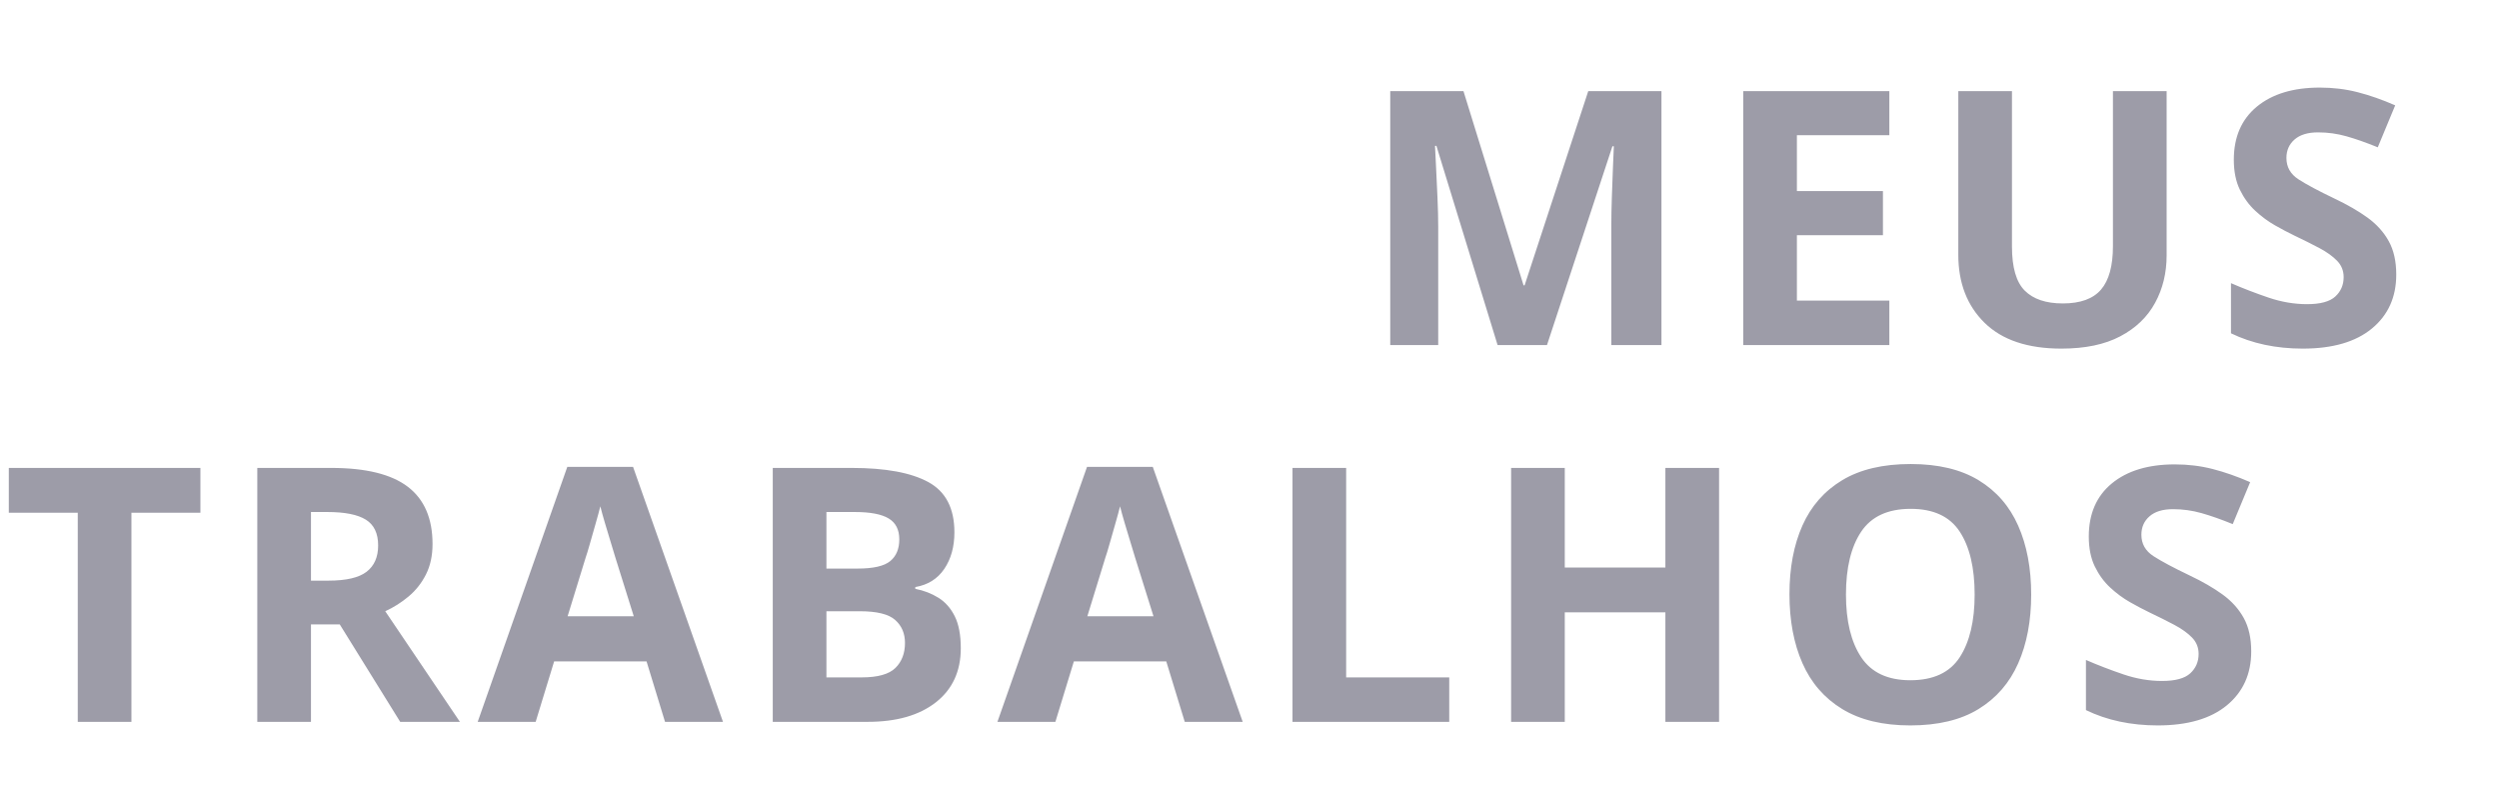
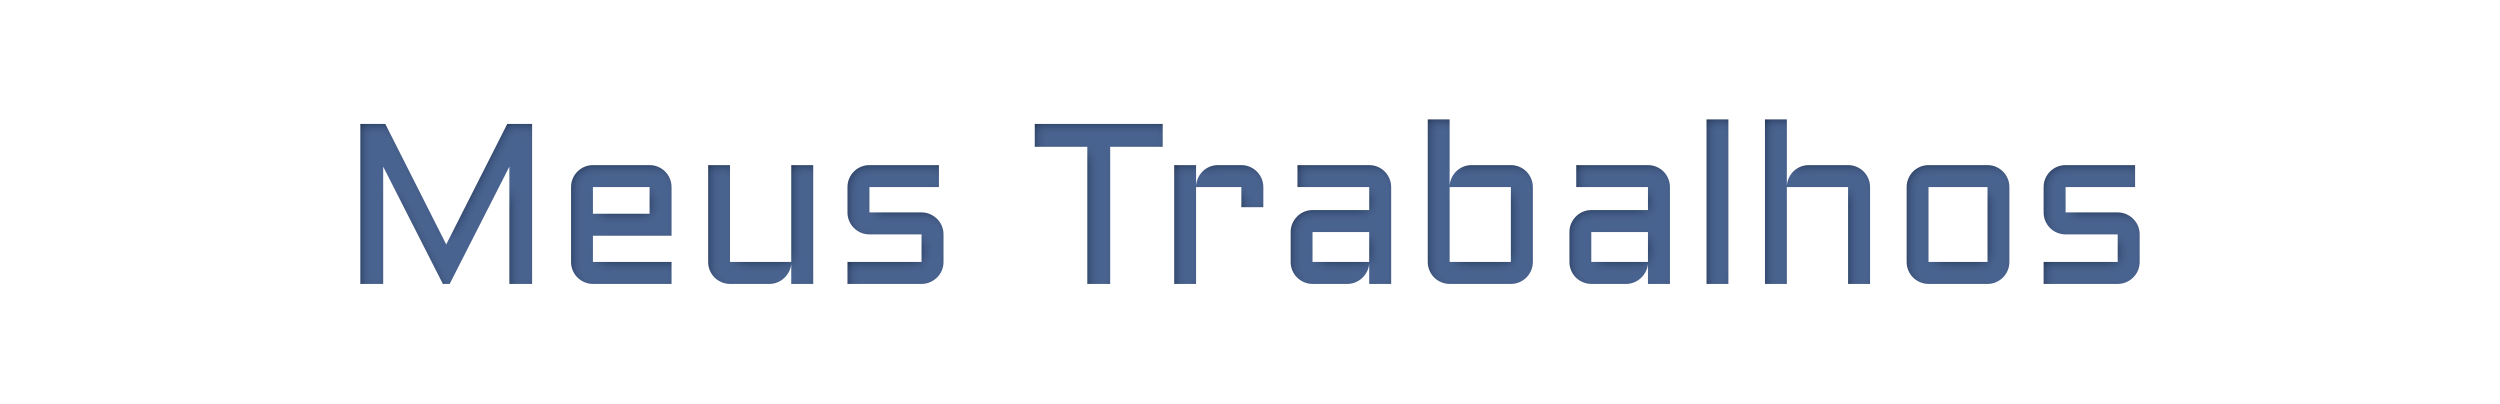
- <svg xmlns="http://www.w3.org/2000/svg" width="1181" height="383" viewBox="0 0 1181 383">
-   <text transform="translate(1181 163)" fill="#02001f" font-size="168" font-family="Montserrat-ExtraBold, Montserrat" font-weight="800" letter-spacing="0.05em" opacity="0.39">
-     <tspan x="-539.112" y="0">MEUS</tspan>
-     <tspan x="-1180.2" y="178">TRABALHOS</tspan>
-   </text>
+ <svg xmlns="http://www.w3.org/2000/svg" width="1641.455px" height="264.8px" viewBox="-570.728 -57.4 1641.455 264.8" style="background: rgba(255, 255, 255, 0);" preserveAspectRatio="xMidYMid">
+   <defs>
+     <filter id="editing-hole" x="-100%" y="-100%" width="300%" height="300%">
+       <feFlood flood-color="#000000" result="black" />
+       <feMorphology operator="dilate" radius="2" in="SourceGraphic" result="erode" />
+       <feGaussianBlur in="erode" stdDeviation="4" result="blur" />
+       <feOffset in="blur" dx="2" dy="2" result="offset" />
+       <feComposite operator="atop" in="offset" in2="black" result="merge" />
+       <feComposite operator="in" in="merge" in2="SourceGraphic" result="inner-shadow" />
+     </filter>
+   </defs>
+   <g filter="url(#editing-hole)">
+     <g transform="translate(-347.62, 129.015)">
+       <path d="M72.14 0L67.68 0L28.49-76.98L28.49 0L13.48 0L13.48-105.03L29.88-105.03L69.87-25.93L109.94-105.03L126.27-105.03L126.27 0L111.33 0L111.33-76.98L72.14 0ZM217.82-63.57L217.82-31.64L166.19-31.64L166.19-14.43L217.82-14.43L217.82 0L166.19 0L166.19 0Q163.26 0 160.62-1.14L160.62-1.14L160.62-1.14Q157.98-2.27 156.04-4.21L156.04-4.21L156.04-4.21Q154.10-6.15 152.97-8.79L152.97-8.79L152.97-8.79Q151.83-11.43 151.83-14.43L151.83-14.43L151.83-63.57L151.83-63.57Q151.83-66.58 152.97-69.21L152.97-69.21L152.97-69.21Q154.10-71.85 156.04-73.79L156.04-73.79L156.04-73.79Q157.98-75.73 160.62-76.87L160.62-76.87L160.62-76.87Q163.26-78.00 166.19-78.00L166.19-78.00L203.39-78.00L203.39-78.00Q206.40-78.00 209.03-76.87L209.03-76.87L209.03-76.87Q211.67-75.73 213.61-73.79L213.61-73.79L213.61-73.79Q215.55-71.85 216.69-69.21L216.69-69.21L216.69-69.21Q217.82-66.58 217.82-63.57L217.82-63.57ZM203.39-63.57L166.19-63.57L166.19-46.07L203.39-46.07L203.39-63.57ZM241.85-14.43L241.85-78.00L256.20-78.00L256.20-14.43L296.41-14.43L296.41-78.00L310.84-78.00L310.84 0L296.41 0L296.41-13.18L296.41-13.18Q296.19-10.47 294.95-8.06L294.95-8.06L294.95-8.06Q293.70-5.64 291.76-3.85L291.76-3.85L291.76-3.85Q289.82-2.05 287.33-1.03L287.33-1.03L287.33-1.03Q284.84 0 282.06 0L282.06 0L256.20 0L256.20 0Q253.27 0 250.63-1.14L250.63-1.14L250.63-1.14Q248.00-2.27 246.06-4.21L246.06-4.21L246.06-4.21Q244.12-6.15 242.98-8.79L242.98-8.79L242.98-8.79Q241.85-11.43 241.85-14.43L241.85-14.43ZM333.33-14.43L381.96-14.43L381.96-32.52L347.75-32.52L347.75-32.52Q344.75-32.52 342.11-33.65L342.11-33.65L342.11-33.65Q339.48-34.79 337.54-36.73L337.54-36.73L337.54-36.73Q335.60-38.67 334.46-41.31L334.46-41.31L334.46-41.31Q333.33-43.95 333.33-46.95L333.33-46.95L333.33-63.57L333.33-63.57Q333.33-66.58 334.46-69.21L334.46-69.21L334.46-69.21Q335.60-71.85 337.54-73.79L337.54-73.79L337.54-73.79Q339.48-75.73 342.11-76.87L342.11-76.87L342.11-76.87Q344.75-78.00 347.75-78.00L347.75-78.00L393.38-78.00L393.38-63.57L347.75-63.57L347.75-46.95L381.96-46.95L381.96-46.95Q384.96-46.95 387.56-45.81L387.56-45.81L387.56-45.81Q390.16-44.68 392.14-42.74L392.14-42.74L392.14-42.74Q394.12-40.80 395.25-38.16L395.25-38.16L395.25-38.16Q396.39-35.52 396.39-32.52L396.39-32.52L396.39-14.43L396.39-14.43Q396.39-11.43 395.25-8.79L395.25-8.79L395.25-8.79Q394.12-6.15 392.14-4.21L392.14-4.21L392.14-4.21Q390.16-2.27 387.56-1.14L387.56-1.14L387.56-1.14Q384.96 0 381.96 0L381.96 0L333.33 0L333.33-14.43ZM456.30-90.01L456.30-105.03L540.31-105.03L540.31-90.01L505.81-90.01L505.81 0L490.80 0L490.80-90.01L456.30-90.01ZM591.94-63.57L562.21-63.57L562.21 0L547.85 0L547.85-78.00L562.21-78.00L562.21-64.23L562.21-64.23Q562.35-67.09 563.53-69.62L563.53-69.62L563.53-69.62Q564.70-72.14 566.64-74.01L566.64-74.01L566.64-74.01Q568.58-75.88 571.14-76.94L571.14-76.94L571.14-76.94Q573.71-78.00 576.64-78.00L576.64-78.00L591.94-78.00L591.94-78.00Q594.95-78.00 597.55-76.87L597.55-76.87L597.55-76.87Q600.15-75.73 602.12-73.79L602.12-73.79L602.12-73.79Q604.10-71.85 605.24-69.21L605.24-69.21L605.24-69.21Q606.37-66.58 606.37-63.57L606.37-63.57L606.37-50.39L591.94-50.39L591.94-63.57ZM624.32-14.43L624.32-34.06L624.32-34.06Q624.32-37.06 625.45-39.66L625.45-39.66L625.45-39.66Q626.59-42.26 628.53-44.24L628.53-44.24L628.53-44.24Q630.47-46.22 633.11-47.35L633.11-47.35L633.11-47.35Q635.74-48.49 638.67-48.49L638.67-48.49L675.88-48.49L675.88-63.57L628.78-63.57L628.78-78.00L675.88-78.00L675.88-78.00Q678.88-78.00 681.52-76.87L681.52-76.87L681.52-76.87Q684.16-75.73 686.10-73.79L686.10-73.79L686.10-73.79Q688.04-71.85 689.17-69.21L689.17-69.21L689.17-69.21Q690.31-66.58 690.31-63.57L690.31-63.57L690.31 0L675.88 0L675.88-13.18L675.88-13.18Q675.66-10.47 674.41-8.06L674.41-8.06L674.41-8.06Q673.17-5.64 671.23-3.85L671.23-3.85L671.23-3.85Q669.29-2.05 666.80-1.03L666.80-1.03L666.80-1.03Q664.31 0 661.52 0L661.52 0L638.67 0L638.67 0Q635.74 0 633.11-1.14L633.11-1.14L633.11-1.14Q630.47-2.27 628.53-4.21L628.53-4.21L628.53-4.21Q626.59-6.15 625.45-8.79L625.45-8.79L625.45-8.79Q624.32-11.43 624.32-14.43L624.32-14.43ZM638.67-34.06L638.67-14.43L675.88-14.43L675.88-34.06L638.67-34.06ZM783.33-63.57L783.33-14.43L783.33-14.43Q783.33-11.43 782.19-8.79L782.19-8.79L782.19-8.79Q781.05-6.15 779.11-4.21L779.11-4.21L779.11-4.21Q777.17-2.27 774.54-1.14L774.54-1.14L774.54-1.14Q771.90 0 768.90 0L768.90 0L728.69 0L728.69 0Q725.76 0 723.12-1.14L723.12-1.14L723.12-1.14Q720.48-2.27 718.54-4.21L718.54-4.21L718.54-4.21Q716.60-6.15 715.47-8.79L715.47-8.79L715.47-8.79Q714.33-11.43 714.33-14.43L714.33-14.43L714.33-108.03L728.69-108.03L728.69-64.23L728.69-64.23Q728.83-67.09 730.00-69.62L730.00-69.62L730.00-69.62Q731.18-72.14 733.12-74.01L733.12-74.01L733.12-74.01Q735.06-75.88 737.62-76.94L737.62-76.94L737.62-76.94Q740.19-78.00 743.12-78.00L743.12-78.00L768.90-78.00L768.90-78.00Q771.90-78.00 774.54-76.87L774.54-76.87L774.54-76.87Q777.17-75.73 779.11-73.79L779.11-73.79L779.11-73.79Q781.05-71.85 782.19-69.21L782.19-69.21L782.19-69.21Q783.33-66.58 783.33-63.57L783.33-63.57ZM768.90-63.57L728.69-63.57L728.69-14.43L768.90-14.43L768.90-63.57ZM807.35-14.43L807.35-34.06L807.35-34.06Q807.35-37.06 808.48-39.66L808.48-39.66L808.48-39.66Q809.62-42.26 811.56-44.24L811.56-44.24L811.56-44.24Q813.50-46.22 816.14-47.35L816.14-47.35L816.14-47.35Q818.77-48.49 821.70-48.49L821.70-48.49L858.91-48.49L858.91-63.57L811.82-63.57L811.82-78.00L858.91-78.00L858.91-78.00Q861.91-78.00 864.55-76.87L864.55-76.87L864.55-76.87Q867.19-75.73 869.13-73.79L869.13-73.79L869.13-73.79Q871.07-71.85 872.20-69.21L872.20-69.21L872.20-69.21Q873.34-66.58 873.34-63.57L873.34-63.57L873.34 0L858.91 0L858.91-13.18L858.91-13.18Q858.69-10.47 857.45-8.06L857.45-8.06L857.45-8.06Q856.20-5.64 854.26-3.85L854.26-3.85L854.26-3.85Q852.32-2.05 849.83-1.03L849.83-1.03L849.83-1.03Q847.34 0 844.56 0L844.56 0L821.70 0L821.70 0Q818.77 0 816.14-1.14L816.14-1.14L816.14-1.14Q813.50-2.27 811.56-4.21L811.56-4.21L811.56-4.21Q809.62-6.15 808.48-8.79L808.48-8.79L808.48-8.79Q807.35-11.43 807.35-14.43L807.35-14.43ZM821.70-34.06L821.70-14.43L858.91-14.43L858.91-34.06L821.70-34.06ZM897.36-108.03L911.72-108.03L911.72 0L897.36 0L897.36-108.03ZM1004.74-63.57L1004.74 0L990.31 0L990.31-63.57L950.10-63.57L950.10 0L935.74 0L935.74-108.03L950.10-108.03L950.10-64.23L950.10-64.23Q950.24-67.09 951.42-69.62L951.42-69.62L951.42-69.62Q952.59-72.14 954.53-74.01L954.53-74.01L954.53-74.01Q956.47-75.88 959.03-76.94L959.03-76.94L959.03-76.94Q961.60-78.00 964.53-78.00L964.53-78.00L990.31-78.00L990.31-78.00Q993.31-78.00 995.95-76.87L995.95-76.87L995.95-76.87Q998.58-75.73 1000.52-73.79L1000.52-73.79L1000.52-73.79Q1002.47-71.85 1003.60-69.21L1003.60-69.21L1003.60-69.21Q1004.74-66.58 1004.74-63.57L1004.74-63.57ZM1096.22-63.57L1096.22-14.43L1096.22-14.43Q1096.22-11.43 1095.08-8.79L1095.08-8.79L1095.08-8.79Q1093.95-6.15 1092.00-4.21L1092.00-4.21L1092.00-4.21Q1090.06-2.27 1087.46-1.14L1087.46-1.14L1087.46-1.14Q1084.86 0 1081.86 0L1081.86 0L1043.12 0L1043.12 0Q1040.19 0 1037.55-1.14L1037.55-1.14L1037.55-1.14Q1034.91-2.27 1032.97-4.21L1032.97-4.21L1032.97-4.21Q1031.03-6.15 1029.90-8.79L1029.90-8.79L1029.90-8.79Q1028.76-11.43 1028.76-14.43L1028.76-14.43L1028.76-63.57L1028.76-63.57Q1028.76-66.58 1029.90-69.21L1029.90-69.21L1029.90-69.21Q1031.03-71.85 1032.97-73.79L1032.97-73.79L1032.97-73.79Q1034.91-75.73 1037.55-76.87L1037.55-76.87L1037.55-76.87Q1040.19-78.00 1043.12-78.00L1043.12-78.00L1081.86-78.00L1081.86-78.00Q1084.86-78.00 1087.46-76.87L1087.46-76.87L1087.46-76.87Q1090.06-75.73 1092.00-73.79L1092.00-73.79L1092.00-73.79Q1093.95-71.85 1095.08-69.21L1095.08-69.21L1095.08-69.21Q1096.22-66.58 1096.22-63.57L1096.22-63.57ZM1081.86-63.57L1043.12-63.57L1043.12-14.43L1081.86-14.43L1081.86-63.57ZM1118.70-14.43L1167.33-14.43L1167.33-32.52L1133.13-32.52L1133.13-32.52Q1130.13-32.52 1127.49-33.65L1127.49-33.65L1127.49-33.65Q1124.85-34.79 1122.91-36.73L1122.91-36.73L1122.91-36.73Q1120.97-38.67 1119.84-41.31L1119.84-41.31L1119.84-41.31Q1118.70-43.95 1118.70-46.95L1118.70-46.95L1118.70-63.57L1118.70-63.57Q1118.70-66.58 1119.84-69.21L1119.84-69.21L1119.84-69.21Q1120.97-71.85 1122.91-73.79L1122.91-73.79L1122.91-73.79Q1124.85-75.73 1127.49-76.87L1127.49-76.87L1127.49-76.87Q1130.13-78.00 1133.13-78.00L1133.13-78.00L1178.76-78.00L1178.76-63.57L1133.13-63.57L1133.13-46.95L1167.33-46.95L1167.33-46.95Q1170.34-46.95 1172.94-45.81L1172.94-45.81L1172.94-45.81Q1175.54-44.68 1177.51-42.74L1177.51-42.74L1177.51-42.74Q1179.49-40.80 1180.63-38.16L1180.63-38.16L1180.63-38.16Q1181.76-35.52 1181.76-32.52L1181.76-32.52L1181.76-14.43L1181.76-14.43Q1181.76-11.43 1180.63-8.79L1180.63-8.79L1180.63-8.79Q1179.49-6.15 1177.51-4.21L1177.51-4.21L1177.51-4.21Q1175.54-2.27 1172.94-1.14L1172.94-1.14L1172.94-1.14Q1170.34 0 1167.33 0L1167.33 0L1118.70 0L1118.70-14.43Z" fill="#486390" />
+     </g>
+   </g>
+   <style>text {
+   font-size: 64px;
+   font-family: Arial Black;
+   dominant-baseline: central;
+   text-anchor: middle;
+ }</style>
</svg>
